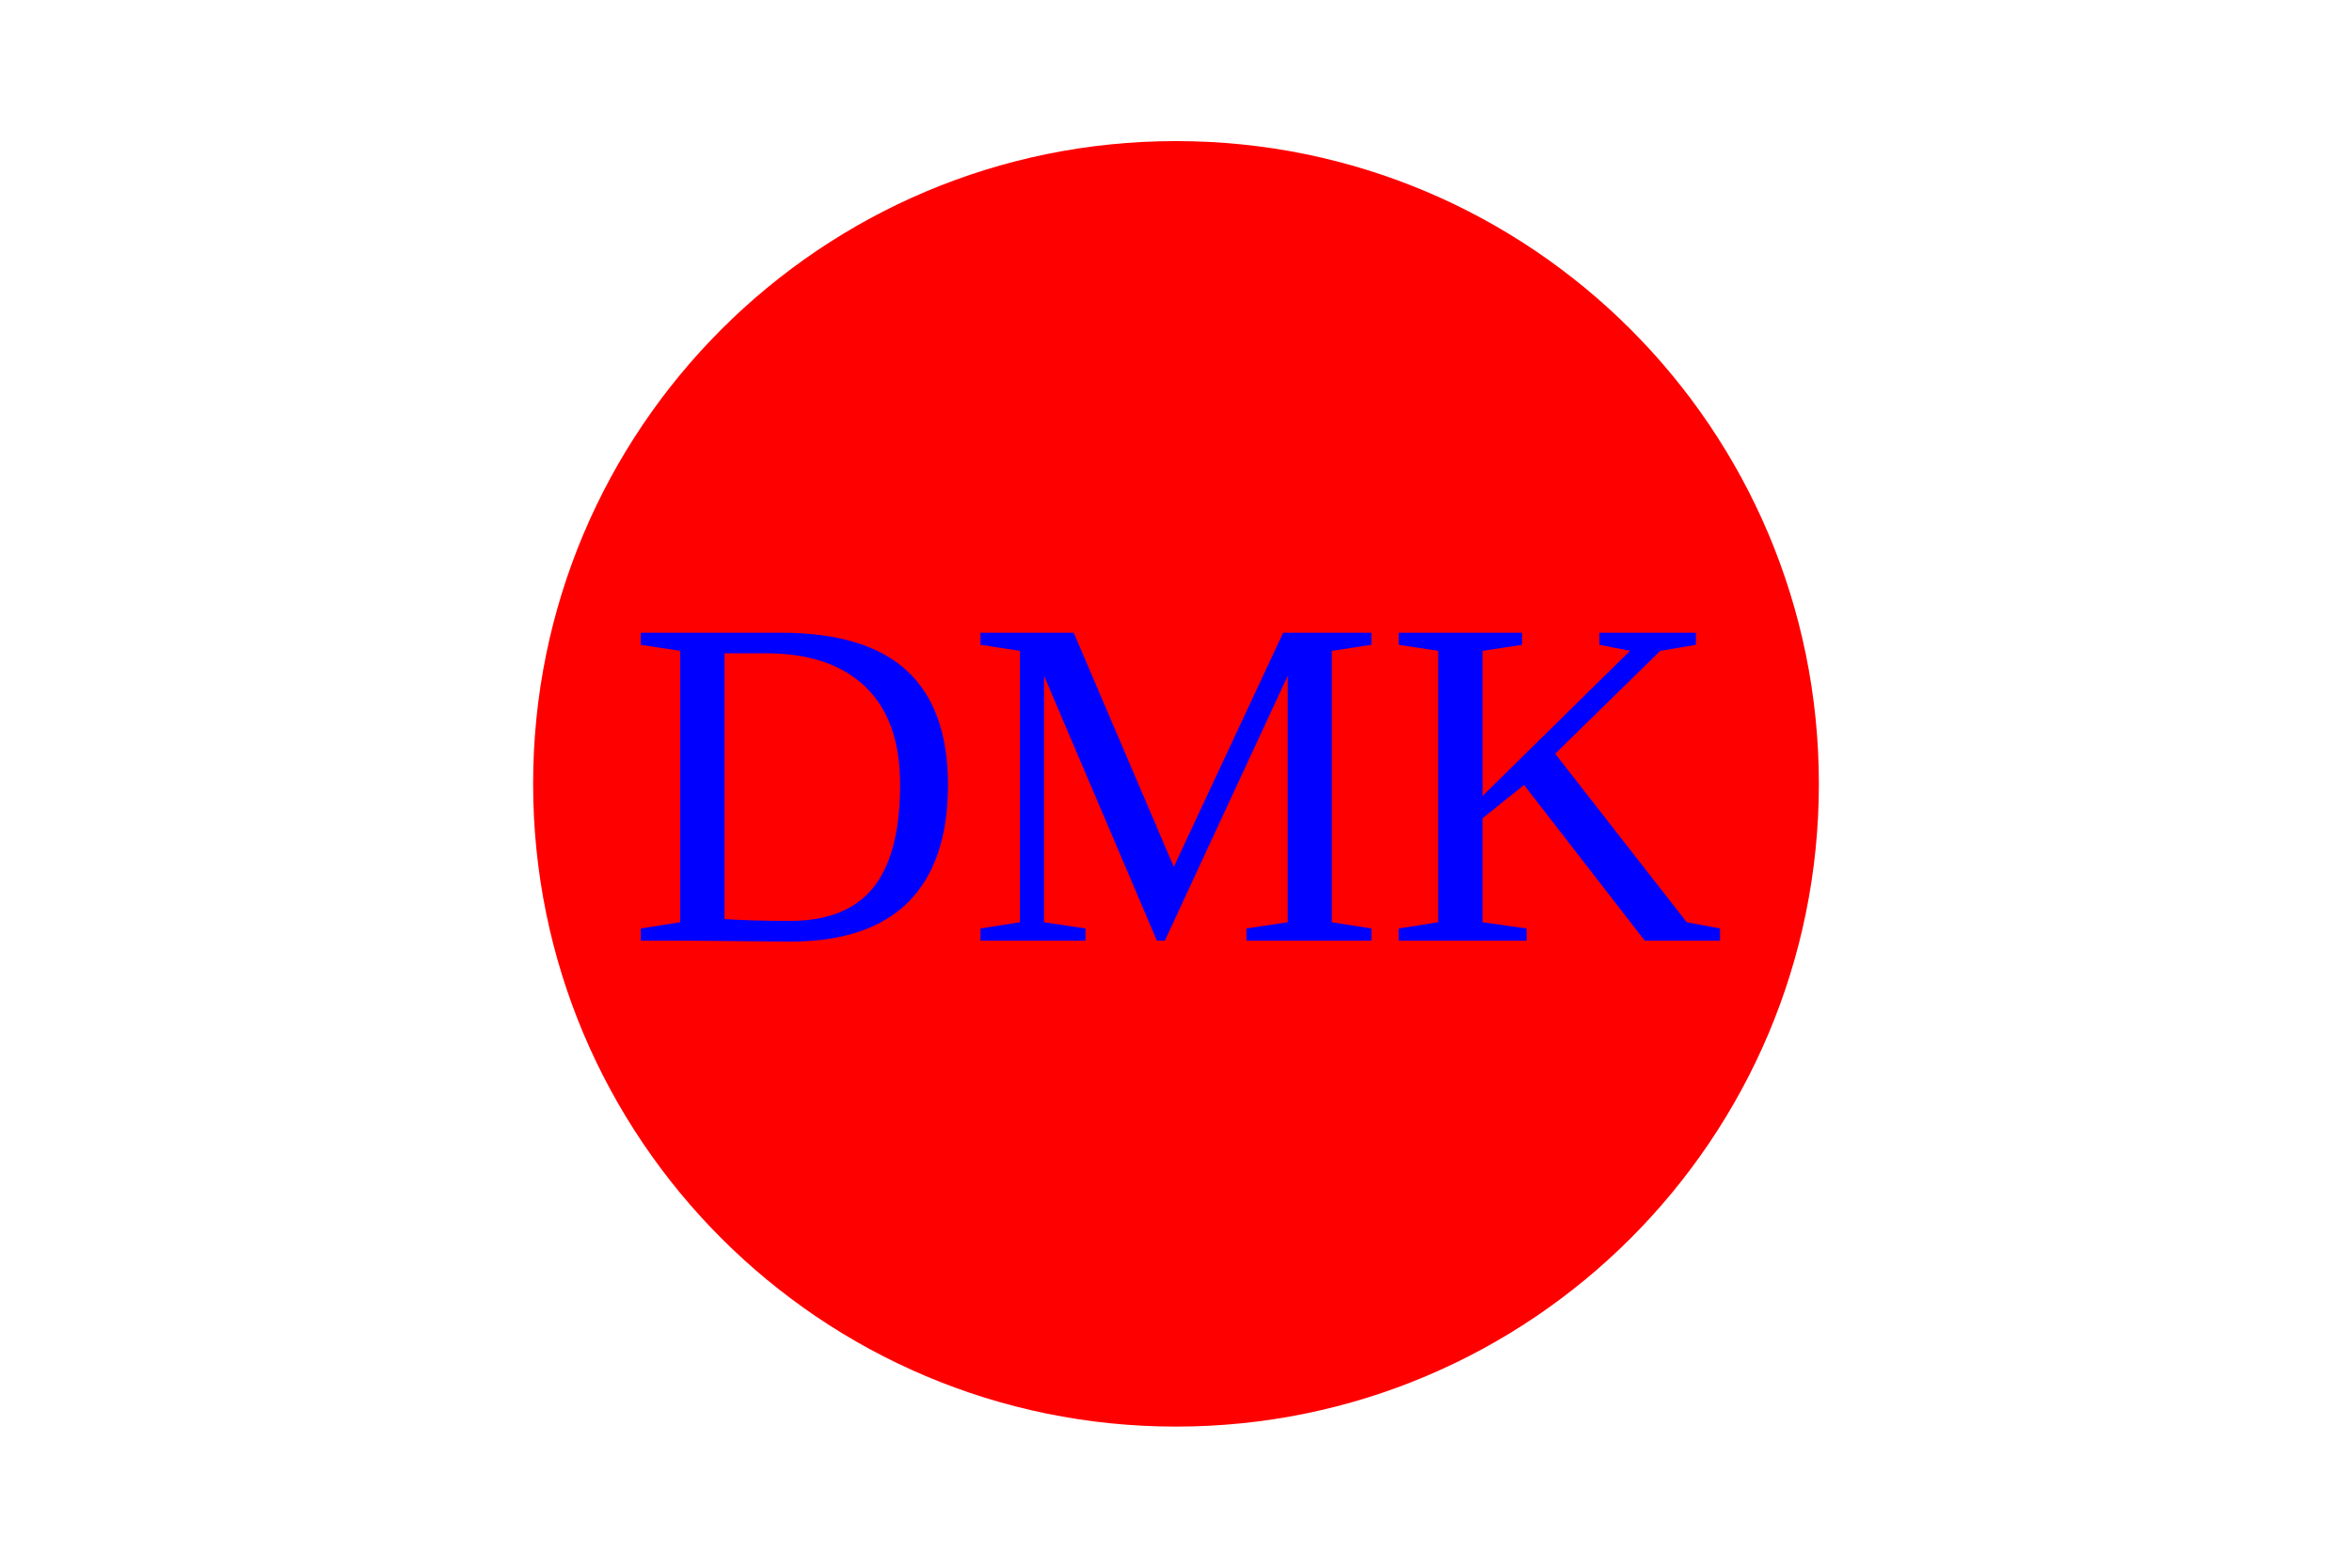
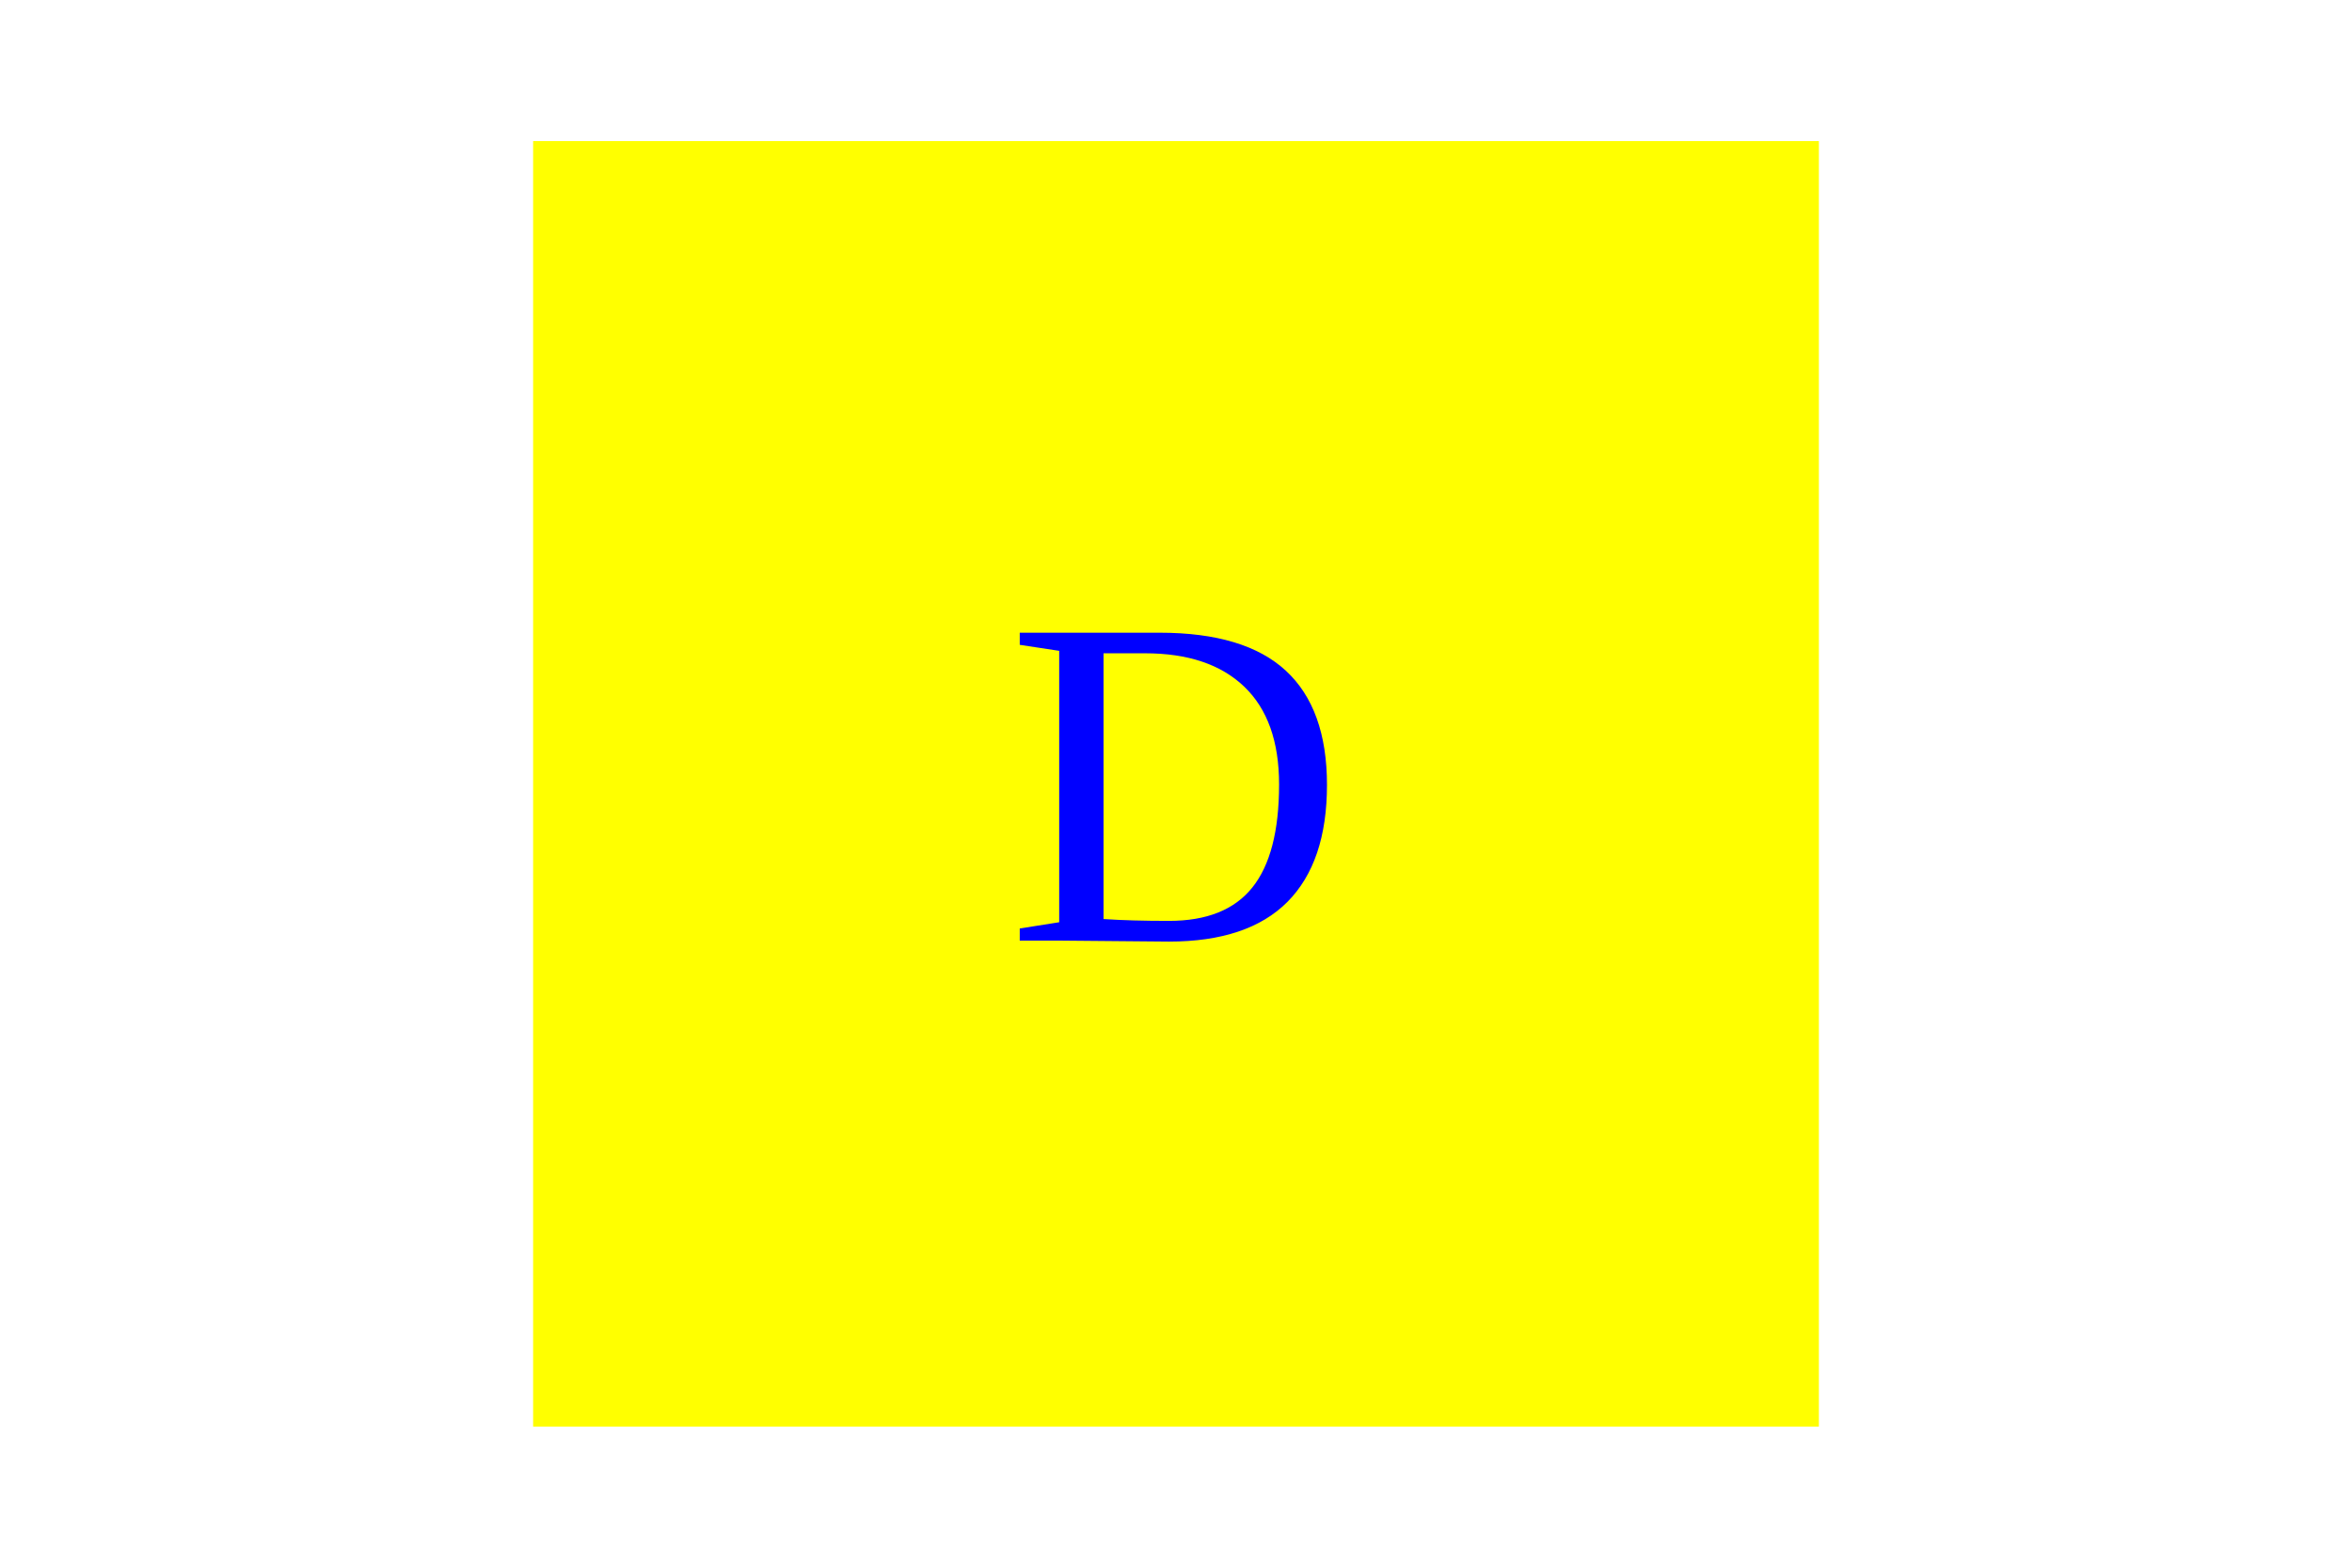
<svg xmlns="http://www.w3.org/2000/svg" version="1.1" width="300" height="200">
-   <circle cx="150" cy="100" r="82" fill="red" />
-   <text x="150" y="120" font-size="60" text-anchor="middle" fill="blue">DMK</text>
+   <rect x="68" y="18" width="164" height="164" fill="yellow" />
+   <text x="150" y="120" font-size="60" text-anchor="middle" fill="blue">D</text>
</svg>
